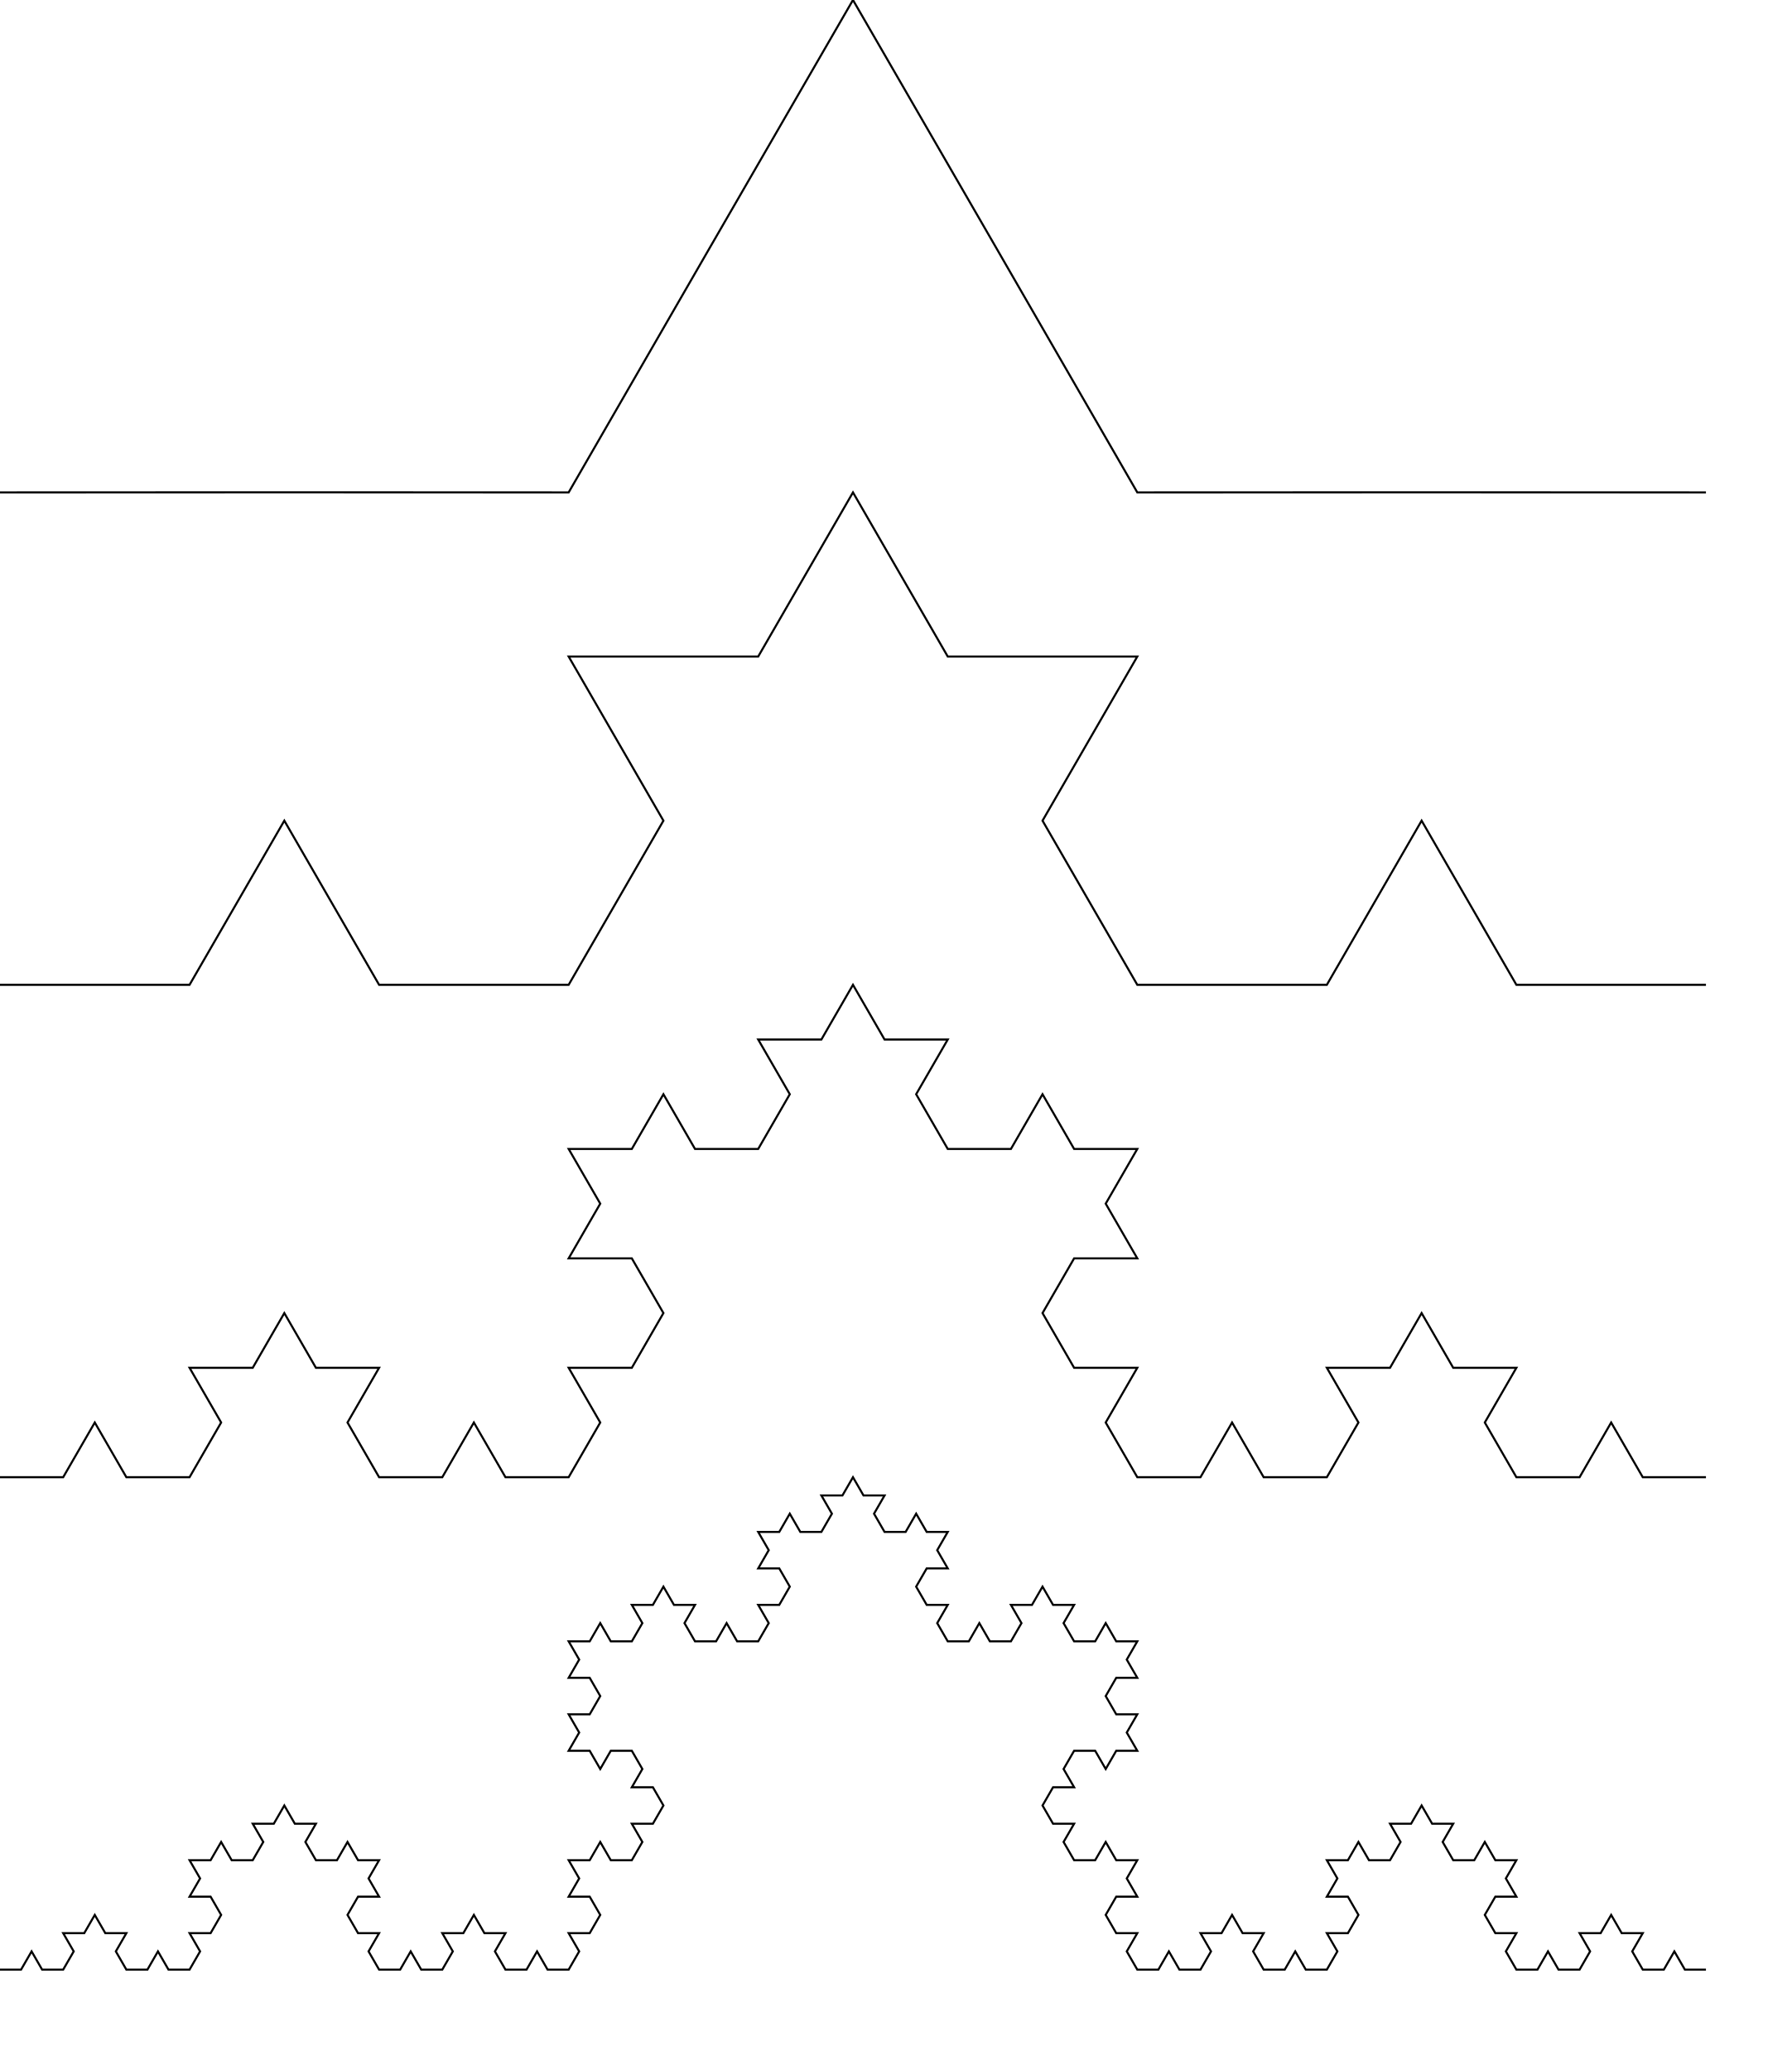
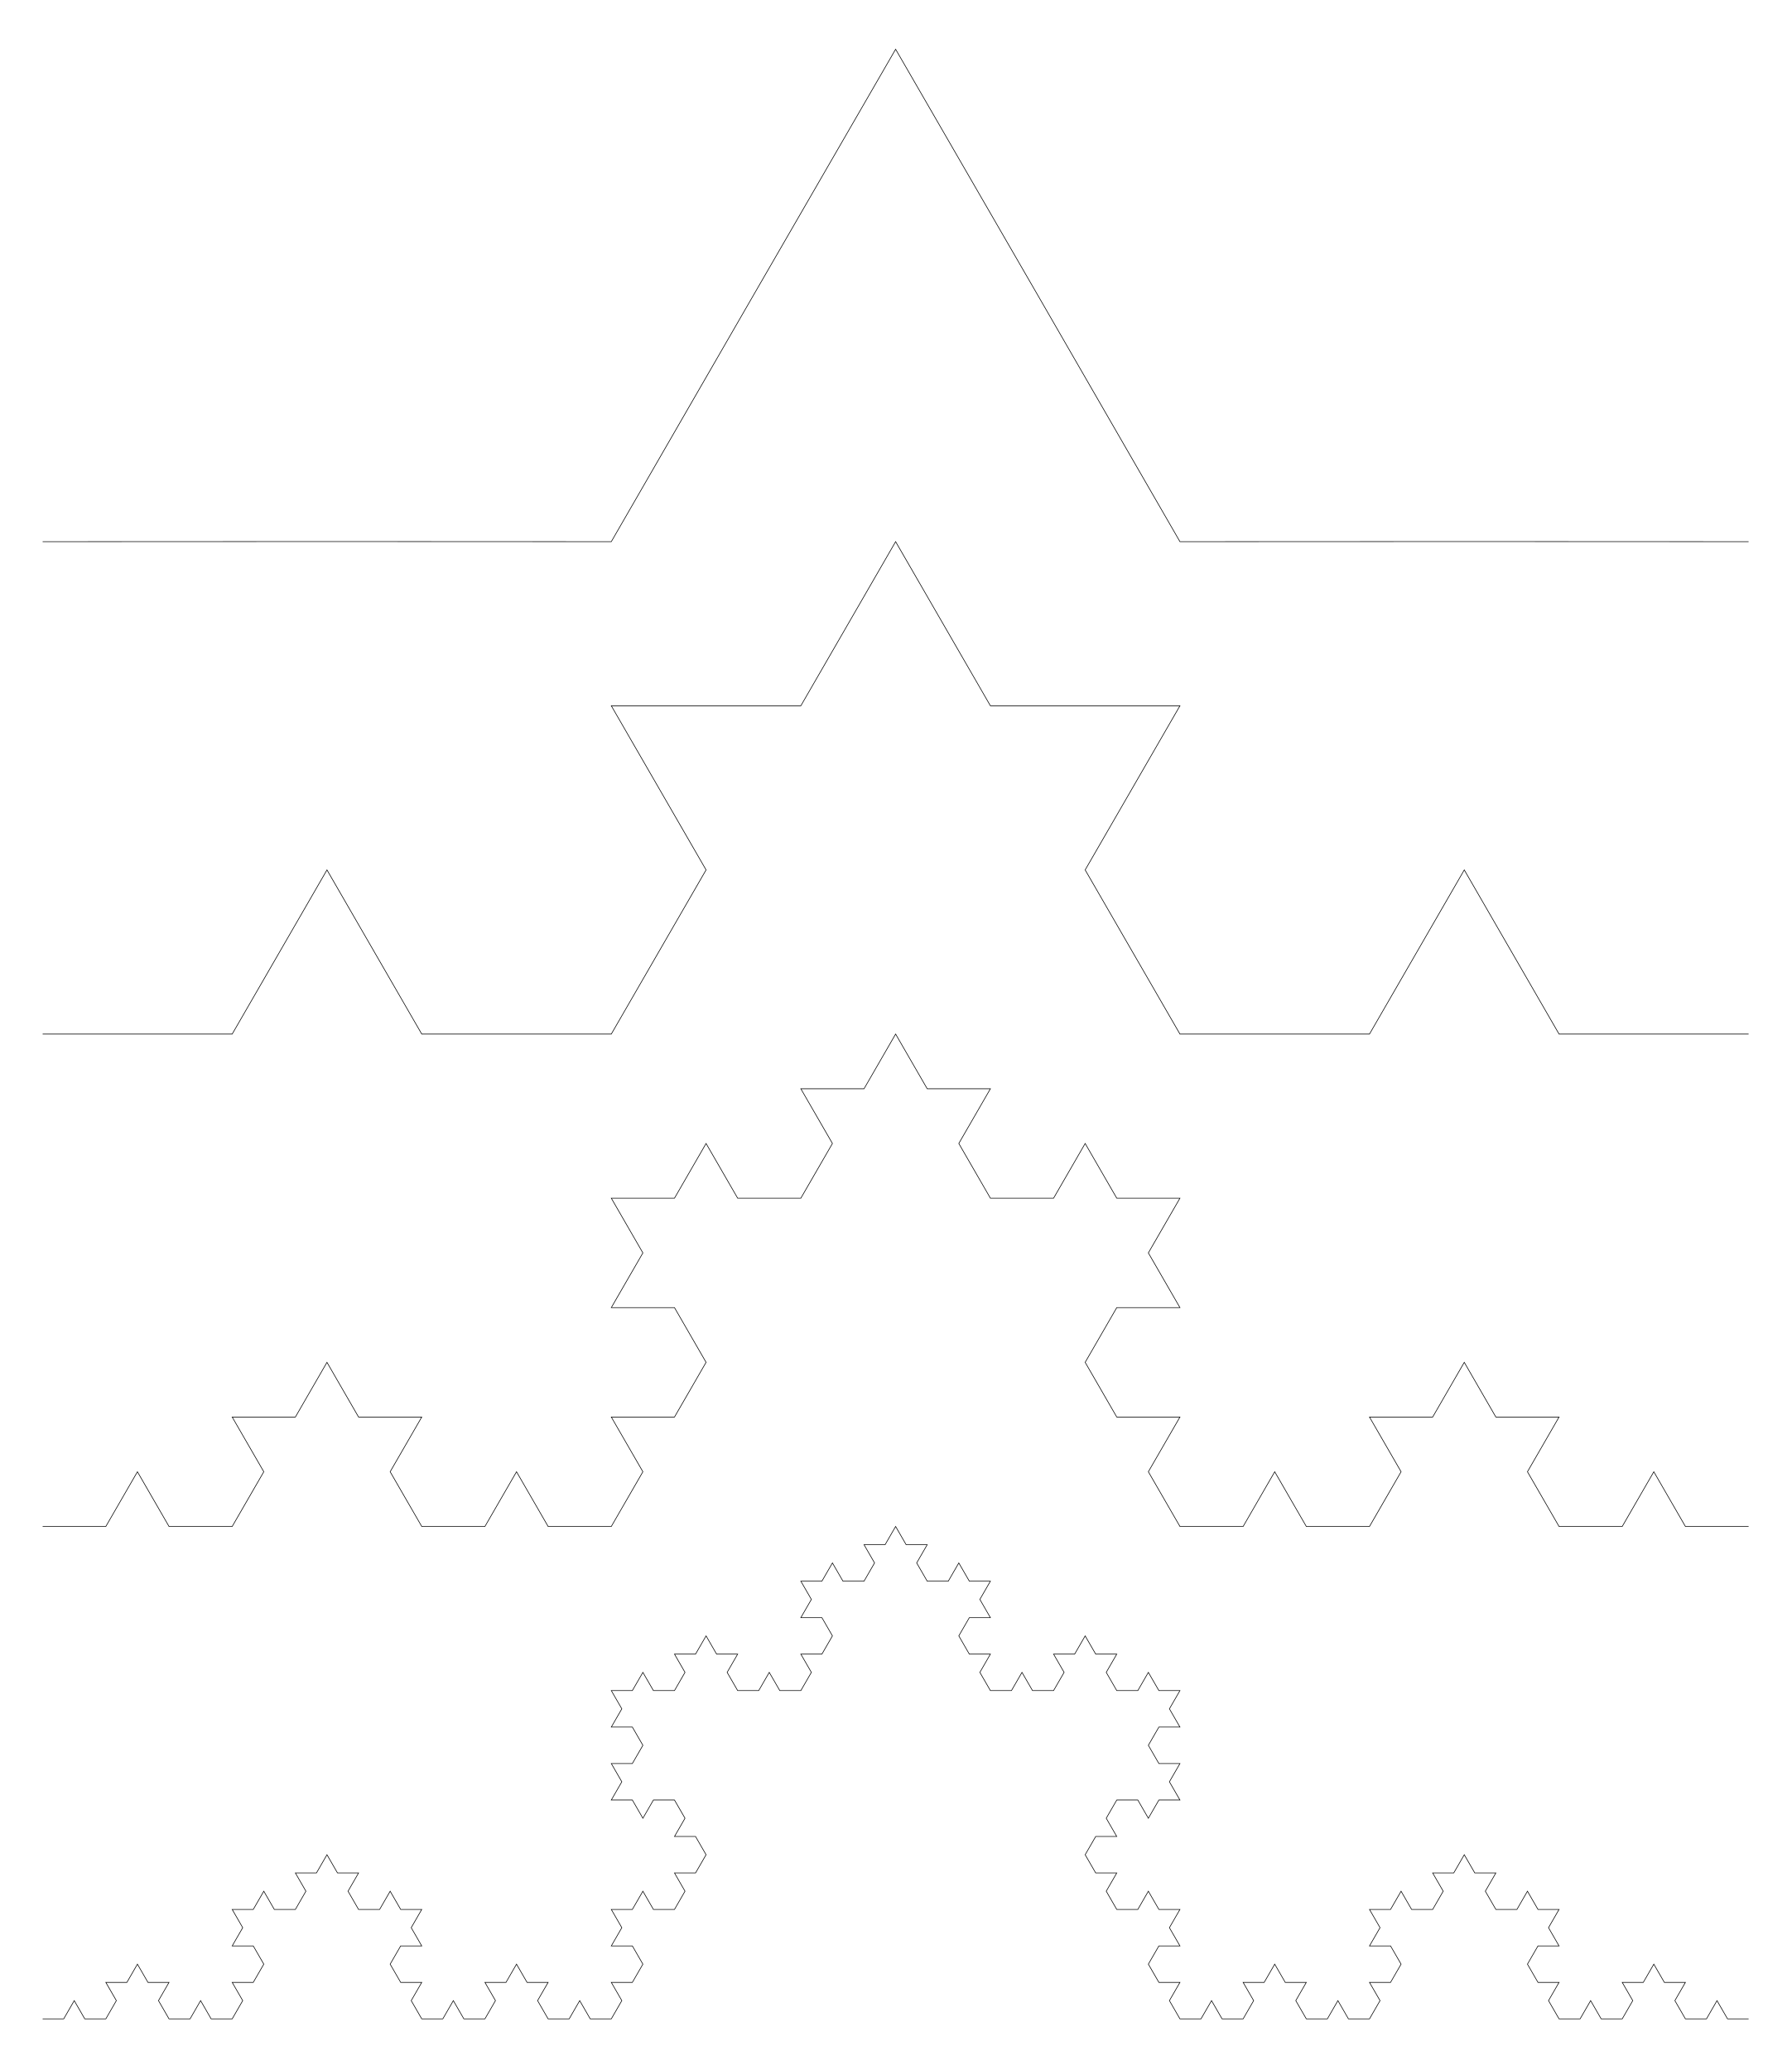
<svg xmlns="http://www.w3.org/2000/svg" baseProfile="full" height="512" version="1.1" width="443">
  <defs />
-   <g style="fill-opacity: 1.0;stroke: rgb(0.0 0.0 0.0);fill: rgb(256.0 256.0 256.0);stroke-width: 0.512;">
-     <path d="M -2.842170943040401e-14 121.793 C 46.878 121.756 93.757 121.756 140.635 121.793 C 164.042 81.177 187.481 40.579 210.952 4.959588295605499e-12 C 234.424 40.579 257.863 81.177 281.27 121.793 C 328.148 121.756 375.027 121.756 421.905 121.793" style="vector-effect: non-scaling-stroke;" />
+   <g style="fill-opacity: 0;stroke: rgb(0.0 0.0 0.0);fill: rgb(256.0 256.0 256.0);stroke-width: 0.154;">
+     <path d="M 10.548 133.973 C 57.426 133.935 104.304 133.935 151.183 133.973 C 174.589 93.356 198.028 52.758 221.5 12.179 C 244.972 52.758 268.411 93.356 291.817 133.973 C 338.696 133.935 385.574 133.935 432.452 133.973" style="vector-effect: non-scaling-stroke;" />
  </g>
-   <g style="fill-opacity: 1.0;stroke: rgb(0.0 0.0 0.0);fill: rgb(256.0 256.0 256.0);stroke-width: 0.512;">
-     <path d="M -2.842170943040401e-14 243.587 C 15.626 243.574 31.252 243.574 46.878 243.587 C 54.681 230.048 62.494 216.515 70.317 202.989 C 78.141 216.515 85.954 230.048 93.757 243.587 C 109.383 243.574 125.009 243.574 140.635 243.587 C 148.437 230.048 156.25 216.515 164.074 202.989 C 156.25 189.463 148.437 175.93 140.635 162.391 C 156.261 162.379 171.887 162.379 187.513 162.391 C 195.315 148.852 203.129 135.32 210.952 121.793 C 218.776 135.32 226.589 148.852 234.392 162.391 C 250.018 162.379 265.644 162.379 281.27 162.391 C 273.468 175.93 265.655 189.463 257.831 202.989 C 265.655 216.515 273.468 230.048 281.27 243.587 C 296.896 243.574 312.522 243.574 328.148 243.587 C 335.95 230.048 343.763 216.515 351.587 202.989 C 359.411 216.515 367.224 230.048 375.026 243.587 C 390.652 243.574 406.279 243.574 421.905 243.587" style="vector-effect: non-scaling-stroke;" />
+   <g style="fill-opacity: 0;stroke: rgb(0.0 0.0 0.0);fill: rgb(256.0 256.0 256.0);stroke-width: 0.154;">
+     <path d="M 10.548 255.766 C 26.174 255.754 41.8 255.754 57.426 255.766 C 65.228 242.227 73.041 228.695 80.865 215.168 C 88.689 228.695 96.502 242.227 104.304 255.766 C 119.93 255.754 135.556 255.754 151.183 255.766 C 158.985 242.227 166.798 228.695 174.622 215.168 C 166.798 201.642 158.985 188.109 151.183 174.571 C 166.809 174.558 182.435 174.558 198.061 174.571 C 205.863 161.032 213.676 147.499 221.5 133.973 C 229.324 147.499 237.137 161.032 244.939 174.571 C 260.565 174.558 276.191 174.558 291.817 174.571 C 284.015 188.109 276.202 201.642 268.378 215.168 C 276.202 228.695 284.015 242.227 291.817 255.766 C 307.444 255.754 323.07 255.754 338.696 255.766 C 346.498 242.227 354.311 228.695 362.135 215.168 C 369.959 228.695 377.772 242.227 385.574 255.766 C 401.2 255.754 416.826 255.754 432.452 255.766" style="vector-effect: non-scaling-stroke;" />
  </g>
-   <g style="fill-opacity: 1.0;stroke: rgb(0.0 0.0 0.0);fill: rgb(256.0 256.0 256.0);stroke-width: 0.512;">
-     <path d="M -2.842170943040401e-14 365.38 C 5.209 365.376 10.417 365.376 15.626 365.38 C 18.227 360.867 20.831 356.356 23.439 351.848 C 26.047 356.356 28.651 360.867 31.252 365.38 C 36.461 365.376 41.67 365.376 46.878 365.38 C 49.479 360.867 52.083 356.356 54.691 351.848 C 52.083 347.339 49.479 342.828 46.878 338.315 C 52.087 338.311 57.296 338.311 62.504 338.315 C 65.105 333.802 67.71 329.291 70.317 324.782 C 72.925 329.291 75.53 333.802 78.131 338.315 C 83.339 338.311 88.548 338.311 93.757 338.315 C 91.156 342.828 88.552 347.339 85.944 351.848 C 88.552 356.356 91.156 360.867 93.757 365.38 C 98.965 365.376 104.174 365.376 109.383 365.38 C 111.983 360.867 114.588 356.356 117.196 351.848 C 119.804 356.356 122.408 360.867 125.009 365.38 C 130.217 365.376 135.426 365.376 140.635 365.38 C 143.236 360.867 145.84 356.356 148.448 351.848 C 145.84 347.339 143.236 342.828 140.635 338.315 C 145.844 338.311 151.052 338.311 156.261 338.315 C 158.862 333.802 161.466 329.291 164.074 324.782 C 161.466 320.274 158.862 315.763 156.261 311.25 C 151.052 311.254 145.844 311.254 140.635 311.25 C 143.236 306.737 145.84 302.226 148.448 297.717 C 145.84 293.208 143.236 288.698 140.635 284.185 C 145.844 284.18 151.052 284.18 156.261 284.185 C 158.862 279.672 161.466 275.161 164.074 270.652 C 166.682 275.161 169.286 279.672 171.887 284.185 C 177.096 284.18 182.305 284.18 187.513 284.185 C 190.114 279.672 192.718 275.161 195.326 270.652 C 192.718 266.143 190.114 261.632 187.513 257.119 C 192.722 257.115 197.931 257.115 203.139 257.119 C 205.74 252.606 208.344 248.096 210.952 243.587 C 213.56 248.096 216.165 252.606 218.765 257.119 C 223.974 257.115 229.183 257.115 234.392 257.119 C 231.791 261.632 229.186 266.143 226.578 270.652 C 229.186 275.161 231.791 279.672 234.392 284.185 C 239.6 284.18 244.809 284.18 250.018 284.185 C 252.618 279.672 255.223 275.161 257.831 270.652 C 260.439 275.161 263.043 279.672 265.644 284.185 C 270.852 284.18 276.061 284.18 281.27 284.185 C 278.669 288.698 276.065 293.208 273.457 297.717 C 276.065 302.226 278.669 306.737 281.27 311.25 C 276.061 311.254 270.852 311.254 265.644 311.25 C 263.043 315.763 260.439 320.274 257.831 324.782 C 260.439 329.291 263.043 333.802 265.644 338.315 C 270.852 338.311 276.061 338.311 281.27 338.315 C 278.669 342.828 276.065 347.339 273.457 351.848 C 276.065 356.356 278.669 360.867 281.27 365.38 C 286.479 365.376 291.687 365.376 296.896 365.38 C 299.497 360.867 302.101 356.356 304.709 351.848 C 307.317 356.356 309.921 360.867 312.522 365.38 C 317.731 365.376 322.939 365.376 328.148 365.38 C 330.749 360.867 333.353 356.356 335.961 351.848 C 333.353 347.339 330.749 342.828 328.148 338.315 C 333.357 338.311 338.566 338.311 343.774 338.315 C 346.375 333.802 348.979 329.291 351.587 324.782 C 354.195 329.291 356.8 333.802 359.4 338.315 C 364.609 338.311 369.818 338.311 375.026 338.315 C 372.426 342.828 369.821 347.339 367.213 351.848 C 369.821 356.356 372.426 360.867 375.026 365.38 C 380.235 365.376 385.444 365.376 390.653 365.38 C 393.253 360.867 395.858 356.356 398.466 351.848 C 401.074 356.356 403.678 360.867 406.279 365.38 C 411.487 365.376 416.696 365.376 421.905 365.38" style="vector-effect: non-scaling-stroke;" />
+   <g style="fill-opacity: 0;stroke: rgb(0.0 0.0 0.0);fill: rgb(256.0 256.0 256.0);stroke-width: 0.154;">
+     <path d="M 10.548 377.56 C 15.756 377.555 20.965 377.555 26.174 377.56 C 28.774 373.047 31.379 368.536 33.987 364.027 C 36.595 368.536 39.199 373.047 41.8 377.56 C 47.009 377.555 52.217 377.555 57.426 377.56 C 60.027 373.047 62.631 368.536 65.239 364.027 C 62.631 359.518 60.027 355.007 57.426 350.494 C 62.635 350.49 67.843 350.49 73.052 350.494 C 75.653 345.981 78.257 341.471 80.865 336.962 C 83.473 341.471 86.077 345.981 88.678 350.494 C 93.887 350.49 99.096 350.49 104.304 350.494 C 101.704 355.007 99.099 359.518 96.491 364.027 C 99.099 368.536 101.704 373.047 104.304 377.56 C 109.513 377.555 114.722 377.555 119.93 377.56 C 122.531 373.047 125.135 368.536 127.743 364.027 C 130.351 368.536 132.956 373.047 135.556 377.56 C 140.765 377.555 145.974 377.555 151.183 377.56 C 153.783 373.047 156.388 368.536 158.996 364.027 C 156.388 359.518 153.783 355.007 151.183 350.494 C 156.391 350.49 161.6 350.49 166.809 350.494 C 169.409 345.981 172.014 341.471 174.622 336.962 C 172.014 332.453 169.409 327.942 166.809 323.429 C 161.6 323.433 156.391 323.433 151.183 323.429 C 153.783 318.916 156.388 314.405 158.996 309.897 C 156.388 305.388 153.783 300.877 151.183 296.364 C 156.391 296.36 161.6 296.36 166.809 296.364 C 169.409 291.851 172.014 287.34 174.622 282.831 C 177.23 287.34 179.834 291.851 182.435 296.364 C 187.643 296.36 192.852 296.36 198.061 296.364 C 200.662 291.851 203.266 287.34 205.874 282.831 C 203.266 278.323 200.662 273.812 198.061 269.299 C 203.27 269.295 208.478 269.295 213.687 269.299 C 216.288 264.786 218.892 260.275 221.5 255.766 C 224.108 260.275 226.712 264.786 229.313 269.299 C 234.522 269.295 239.73 269.295 244.939 269.299 C 242.338 273.812 239.734 278.323 237.126 282.831 C 239.734 287.34 242.338 291.851 244.939 296.364 C 250.148 296.36 255.357 296.36 260.565 296.364 C 263.166 291.851 265.77 287.34 268.378 282.831 C 270.986 287.34 273.591 291.851 276.191 296.364 C 281.4 296.36 286.609 296.36 291.817 296.364 C 289.217 300.877 286.612 305.388 284.004 309.897 C 286.612 314.405 289.217 318.916 291.817 323.429 C 286.609 323.433 281.4 323.433 276.191 323.429 C 273.591 327.942 270.986 332.453 268.378 336.962 C 270.986 341.471 273.591 345.981 276.191 350.494 C 281.4 350.49 286.609 350.49 291.817 350.494 C 289.217 355.007 286.612 359.518 284.004 364.027 C 286.612 368.536 289.217 373.047 291.817 377.56 C 297.026 377.555 302.235 377.555 307.444 377.56 C 310.044 373.047 312.649 368.536 315.257 364.027 C 317.865 368.536 320.469 373.047 323.07 377.56 C 328.278 377.555 333.487 377.555 338.696 377.56 C 341.296 373.047 343.901 368.536 346.509 364.027 C 343.901 359.518 341.296 355.007 338.696 350.494 C 343.904 350.49 349.113 350.49 354.322 350.494 C 356.923 345.981 359.527 341.471 362.135 336.962 C 364.743 341.471 367.347 345.981 369.948 350.494 C 375.157 350.49 380.365 350.49 385.574 350.494 C 382.973 355.007 380.369 359.518 377.761 364.027 C 380.369 368.536 382.973 373.047 385.574 377.56 C 390.783 377.555 395.991 377.555 401.2 377.56 C 403.801 373.047 406.405 368.536 409.013 364.027 C 411.621 368.536 414.226 373.047 416.826 377.56 C 422.035 377.555 427.244 377.555 432.452 377.56" style="vector-effect: non-scaling-stroke;" />
  </g>
-   <g style="fill-opacity: 1.0;stroke: rgb(0.0 0.0 0.0);fill: rgb(256.0 256.0 256.0);stroke-width: 0.512;">
-     <path d="M -2.842170943040401e-14 487.174 C 1.736 487.172 3.472 487.172 5.209 487.174 C 6.076 485.669 6.944 484.166 7.813 482.663 C 8.682 484.166 9.55 485.669 10.417 487.174 C 12.154 487.172 13.89 487.172 15.626 487.174 C 16.493 485.669 17.361 484.166 18.23 482.663 C 17.361 481.16 16.493 479.656 15.626 478.152 C 17.362 478.151 19.099 478.151 20.835 478.152 C 21.702 476.648 22.57 475.144 23.439 473.641 C 24.308 475.144 25.177 476.648 26.044 478.152 C 27.78 478.151 29.516 478.151 31.252 478.152 C 30.385 479.656 29.517 481.16 28.648 482.663 C 29.517 484.166 30.385 485.669 31.252 487.174 C 32.988 487.172 34.725 487.172 36.461 487.174 C 37.328 485.669 38.196 484.166 39.065 482.663 C 39.935 484.166 40.803 485.669 41.67 487.174 C 43.406 487.172 45.142 487.172 46.878 487.174 C 47.745 485.669 48.613 484.166 49.483 482.663 C 48.613 481.16 47.745 479.656 46.878 478.152 C 48.615 478.151 50.351 478.151 52.087 478.152 C 52.954 476.648 53.822 475.144 54.691 473.641 C 53.822 472.138 52.954 470.634 52.087 469.13 C 50.351 469.132 48.615 469.132 46.878 469.13 C 47.745 467.626 48.613 466.122 49.483 464.619 C 48.613 463.116 47.745 461.613 46.878 460.108 C 48.615 460.107 50.351 460.107 52.087 460.108 C 52.954 458.604 53.822 457.101 54.691 455.598 C 55.561 457.101 56.429 458.604 57.296 460.108 C 59.032 460.107 60.768 460.107 62.504 460.108 C 63.371 458.604 64.239 457.101 65.109 455.598 C 64.239 454.095 63.371 452.591 62.504 451.087 C 64.241 451.085 65.977 451.085 67.713 451.087 C 68.58 449.582 69.448 448.079 70.317 446.576 C 71.187 448.079 72.055 449.582 72.922 451.087 C 74.658 451.085 76.394 451.085 78.131 451.087 C 77.264 452.591 76.395 454.095 75.526 455.598 C 76.395 457.101 77.264 458.604 78.131 460.108 C 79.867 460.107 81.603 460.107 83.339 460.108 C 84.206 458.604 85.074 457.101 85.944 455.598 C 86.813 457.101 87.681 458.604 88.548 460.108 C 90.284 460.107 92.02 460.107 93.757 460.108 C 92.89 461.613 92.022 463.116 91.152 464.619 C 92.022 466.122 92.89 467.626 93.757 469.13 C 92.02 469.132 90.284 469.132 88.548 469.13 C 87.681 470.634 86.813 472.138 85.944 473.641 C 86.813 475.144 87.681 476.648 88.548 478.152 C 90.284 478.151 92.02 478.151 93.757 478.152 C 92.89 479.656 92.022 481.16 91.152 482.663 C 92.022 484.166 92.89 485.669 93.757 487.174 C 95.493 487.172 97.229 487.172 98.965 487.174 C 99.832 485.669 100.7 484.166 101.57 482.663 C 102.439 484.166 103.307 485.669 104.174 487.174 C 105.91 487.172 107.646 487.172 109.383 487.174 C 110.25 485.669 111.118 484.166 111.987 482.663 C 111.118 481.16 110.25 479.656 109.383 478.152 C 111.119 478.151 112.855 478.151 114.591 478.152 C 115.458 476.648 116.326 475.144 117.196 473.641 C 118.065 475.144 118.933 476.648 119.8 478.152 C 121.536 478.151 123.273 478.151 125.009 478.152 C 124.142 479.656 123.274 481.16 122.404 482.663 C 123.274 484.166 124.142 485.669 125.009 487.174 C 126.745 487.172 128.481 487.172 130.218 487.174 C 131.084 485.669 131.953 484.166 132.822 482.663 C 133.691 484.166 134.559 485.669 135.426 487.174 C 137.162 487.172 138.899 487.172 140.635 487.174 C 141.502 485.669 142.37 484.166 143.239 482.663 C 142.37 481.16 141.502 479.656 140.635 478.152 C 142.371 478.151 144.107 478.151 145.844 478.152 C 146.711 476.648 147.579 475.144 148.448 473.641 C 147.579 472.138 146.711 470.634 145.844 469.13 C 144.107 469.132 142.371 469.132 140.635 469.13 C 141.502 467.626 142.37 466.122 143.239 464.619 C 142.37 463.116 141.502 461.613 140.635 460.108 C 142.371 460.107 144.107 460.107 145.844 460.108 C 146.711 458.604 147.579 457.101 148.448 455.598 C 149.317 457.101 150.185 458.604 151.052 460.108 C 152.789 460.107 154.525 460.107 156.261 460.108 C 157.128 458.604 157.996 457.101 158.865 455.598 C 157.996 454.095 157.128 452.591 156.261 451.087 C 157.997 451.085 159.733 451.085 161.47 451.087 C 162.337 449.582 163.205 448.079 164.074 446.576 C 163.205 445.073 162.337 443.569 161.47 442.065 C 159.733 442.066 157.997 442.066 156.261 442.065 C 157.128 440.561 157.996 439.057 158.865 437.554 C 157.996 436.051 157.128 434.548 156.261 433.043 C 154.525 433.045 152.789 433.045 151.052 433.043 C 150.185 434.548 149.317 436.051 148.448 437.554 C 147.579 436.051 146.711 434.548 145.844 433.043 C 144.107 433.045 142.371 433.045 140.635 433.043 C 141.502 431.539 142.37 430.035 143.239 428.532 C 142.37 427.029 141.502 425.526 140.635 424.022 C 142.371 424.02 144.107 424.02 145.844 424.022 C 146.711 422.517 147.579 421.014 148.448 419.511 C 147.579 418.008 146.711 416.504 145.844 415 C 144.107 415.001 142.371 415.001 140.635 415 C 141.502 413.495 142.37 411.992 143.239 410.489 C 142.37 408.986 141.502 407.482 140.635 405.978 C 142.371 405.977 144.107 405.977 145.844 405.978 C 146.711 404.474 147.579 402.97 148.448 401.467 C 149.317 402.97 150.185 404.474 151.052 405.978 C 152.789 405.977 154.525 405.977 156.261 405.978 C 157.128 404.474 157.996 402.97 158.865 401.467 C 157.996 399.964 157.128 398.461 156.261 396.956 C 157.997 396.955 159.733 396.955 161.47 396.956 C 162.337 395.452 163.205 393.948 164.074 392.445 C 164.943 393.948 165.812 395.452 166.678 396.956 C 168.415 396.955 170.151 396.955 171.887 396.956 C 171.02 398.461 170.152 399.964 169.283 401.467 C 170.152 402.97 171.02 404.474 171.887 405.978 C 173.623 405.977 175.36 405.977 177.096 405.978 C 177.963 404.474 178.831 402.97 179.7 401.467 C 180.569 402.97 181.438 404.474 182.305 405.978 C 184.041 405.977 185.777 405.977 187.513 405.978 C 188.38 404.474 189.248 402.97 190.118 401.467 C 189.248 399.964 188.38 398.461 187.513 396.956 C 189.249 396.955 190.986 396.955 192.722 396.956 C 193.589 395.452 194.457 393.948 195.326 392.445 C 194.457 390.943 193.589 389.439 192.722 387.935 C 190.986 387.936 189.249 387.936 187.513 387.935 C 188.38 386.43 189.248 384.927 190.118 383.424 C 189.248 381.921 188.38 380.417 187.513 378.913 C 189.249 378.911 190.986 378.911 192.722 378.913 C 193.589 377.409 194.457 375.905 195.326 374.402 C 196.196 375.905 197.064 377.409 197.931 378.913 C 199.667 378.911 201.403 378.911 203.139 378.913 C 204.006 377.409 204.874 375.905 205.744 374.402 C 204.874 372.899 204.006 371.395 203.139 369.891 C 204.876 369.89 206.612 369.89 208.348 369.891 C 209.215 368.387 210.083 366.883 210.952 365.38 C 211.822 366.883 212.69 368.387 213.557 369.891 C 215.293 369.89 217.029 369.89 218.765 369.891 C 217.899 371.395 217.03 372.899 216.161 374.402 C 217.03 375.905 217.899 377.409 218.765 378.913 C 220.502 378.911 222.238 378.911 223.974 378.913 C 224.841 377.409 225.709 375.905 226.578 374.402 C 227.448 375.905 228.316 377.409 229.183 378.913 C 230.919 378.911 232.655 378.911 234.392 378.913 C 233.525 380.417 232.657 381.921 231.787 383.424 C 232.657 384.927 233.525 386.43 234.392 387.935 C 232.655 387.936 230.919 387.936 229.183 387.935 C 228.316 389.439 227.448 390.943 226.578 392.445 C 227.448 393.948 228.316 395.452 229.183 396.956 C 230.919 396.955 232.655 396.955 234.392 396.956 C 233.525 398.461 232.657 399.964 231.787 401.467 C 232.657 402.97 233.525 404.474 234.392 405.978 C 236.128 405.977 237.864 405.977 239.6 405.978 C 240.467 404.474 241.335 402.97 242.205 401.467 C 243.074 402.97 243.942 404.474 244.809 405.978 C 246.545 405.977 248.281 405.977 250.018 405.978 C 250.885 404.474 251.753 402.97 252.622 401.467 C 251.753 399.964 250.885 398.461 250.018 396.956 C 251.754 396.955 253.49 396.955 255.226 396.956 C 256.093 395.452 256.961 393.948 257.831 392.445 C 258.7 393.948 259.568 395.452 260.435 396.956 C 262.171 396.955 263.908 396.955 265.644 396.956 C 264.777 398.461 263.909 399.964 263.039 401.467 C 263.909 402.97 264.777 404.474 265.644 405.978 C 267.38 405.977 269.116 405.977 270.852 405.978 C 271.719 404.474 272.587 402.97 273.457 401.467 C 274.326 402.97 275.194 404.474 276.061 405.978 C 277.797 405.977 279.534 405.977 281.27 405.978 C 280.403 407.482 279.535 408.986 278.665 410.489 C 279.535 411.992 280.403 413.495 281.27 415 C 279.534 415.001 277.797 415.001 276.061 415 C 275.194 416.504 274.326 418.008 273.457 419.511 C 274.326 421.014 275.194 422.517 276.061 424.022 C 277.797 424.02 279.534 424.02 281.27 424.022 C 280.403 425.526 279.535 427.029 278.665 428.532 C 279.535 430.035 280.403 431.539 281.27 433.043 C 279.534 433.045 277.797 433.045 276.061 433.043 C 275.194 434.548 274.326 436.051 273.457 437.554 C 272.587 436.051 271.719 434.548 270.852 433.043 C 269.116 433.045 267.38 433.045 265.644 433.043 C 264.777 434.548 263.909 436.051 263.039 437.554 C 263.909 439.057 264.777 440.561 265.644 442.065 C 263.908 442.066 262.171 442.066 260.435 442.065 C 259.568 443.569 258.7 445.073 257.831 446.576 C 258.7 448.079 259.568 449.582 260.435 451.087 C 262.171 451.085 263.908 451.085 265.644 451.087 C 264.777 452.591 263.909 454.095 263.039 455.598 C 263.909 457.101 264.777 458.604 265.644 460.108 C 267.38 460.107 269.116 460.107 270.852 460.108 C 271.719 458.604 272.587 457.101 273.457 455.598 C 274.326 457.101 275.194 458.604 276.061 460.108 C 277.797 460.107 279.534 460.107 281.27 460.108 C 280.403 461.613 279.535 463.116 278.665 464.619 C 279.535 466.122 280.403 467.626 281.27 469.13 C 279.534 469.132 277.797 469.132 276.061 469.13 C 275.194 470.634 274.326 472.138 273.457 473.641 C 274.326 475.144 275.194 476.648 276.061 478.152 C 277.797 478.151 279.534 478.151 281.27 478.152 C 280.403 479.656 279.535 481.16 278.665 482.663 C 279.535 484.166 280.403 485.669 281.27 487.174 C 283.006 487.172 284.742 487.172 286.479 487.174 C 287.345 485.669 288.214 484.166 289.083 482.663 C 289.952 484.166 290.82 485.669 291.687 487.174 C 293.423 487.172 295.16 487.172 296.896 487.174 C 297.763 485.669 298.631 484.166 299.5 482.663 C 298.631 481.16 297.763 479.656 296.896 478.152 C 298.632 478.151 300.368 478.151 302.105 478.152 C 302.972 476.648 303.84 475.144 304.709 473.641 C 305.578 475.144 306.446 476.648 307.313 478.152 C 309.05 478.151 310.786 478.151 312.522 478.152 C 311.655 479.656 310.787 481.16 309.918 482.663 C 310.787 484.166 311.655 485.669 312.522 487.174 C 314.258 487.172 315.995 487.172 317.731 487.174 C 318.598 485.669 319.466 484.166 320.335 482.663 C 321.204 484.166 322.073 485.669 322.939 487.174 C 324.676 487.172 326.412 487.172 328.148 487.174 C 329.015 485.669 329.883 484.166 330.752 482.663 C 329.883 481.16 329.015 479.656 328.148 478.152 C 329.884 478.151 331.621 478.151 333.357 478.152 C 334.224 476.648 335.092 475.144 335.961 473.641 C 335.092 472.138 334.224 470.634 333.357 469.13 C 331.621 469.132 329.884 469.132 328.148 469.13 C 329.015 467.626 329.883 466.122 330.752 464.619 C 329.883 463.116 329.015 461.613 328.148 460.108 C 329.884 460.107 331.621 460.107 333.357 460.108 C 334.224 458.604 335.092 457.101 335.961 455.598 C 336.831 457.101 337.699 458.604 338.566 460.108 C 340.302 460.107 342.038 460.107 343.774 460.108 C 344.641 458.604 345.509 457.101 346.379 455.598 C 345.509 454.095 344.641 452.591 343.774 451.087 C 345.51 451.085 347.247 451.085 348.983 451.087 C 349.85 449.582 350.718 448.079 351.587 446.576 C 352.457 448.079 353.325 449.582 354.192 451.087 C 355.928 451.085 357.664 451.085 359.4 451.087 C 358.533 452.591 357.665 454.095 356.796 455.598 C 357.665 457.101 358.533 458.604 359.4 460.108 C 361.137 460.107 362.873 460.107 364.609 460.108 C 365.476 458.604 366.344 457.101 367.213 455.598 C 368.083 457.101 368.951 458.604 369.818 460.108 C 371.554 460.107 373.29 460.107 375.026 460.108 C 374.16 461.613 373.291 463.116 372.422 464.619 C 373.291 466.122 374.16 467.626 375.026 469.13 C 373.29 469.132 371.554 469.132 369.818 469.13 C 368.951 470.634 368.083 472.138 367.213 473.641 C 368.083 475.144 368.951 476.648 369.818 478.152 C 371.554 478.151 373.29 478.151 375.026 478.152 C 374.16 479.656 373.291 481.16 372.422 482.663 C 373.291 484.166 374.16 485.669 375.026 487.174 C 376.763 487.172 378.499 487.172 380.235 487.174 C 381.102 485.669 381.97 484.166 382.84 482.663 C 383.709 484.166 384.577 485.669 385.444 487.174 C 387.18 487.172 388.916 487.172 390.653 487.174 C 391.519 485.669 392.388 484.166 393.257 482.663 C 392.388 481.16 391.519 479.656 390.653 478.152 C 392.389 478.151 394.125 478.151 395.861 478.152 C 396.728 476.648 397.596 475.144 398.466 473.641 C 399.335 475.144 400.203 476.648 401.07 478.152 C 402.806 478.151 404.542 478.151 406.279 478.152 C 405.412 479.656 404.544 481.16 403.674 482.663 C 404.544 484.166 405.412 485.669 406.279 487.174 C 408.015 487.172 409.751 487.172 411.487 487.174 C 412.354 485.669 413.222 484.166 414.092 482.663 C 414.961 484.166 415.829 485.669 416.696 487.174 C 418.432 487.172 420.169 487.172 421.905 487.174" style="vector-effect: non-scaling-stroke;" />
+   <g style="fill-opacity: 0;stroke: rgb(0.0 0.0 0.0);fill: rgb(256.0 256.0 256.0);stroke-width: 0.154;">
+     <path d="M 10.548 499.353 C 12.284 499.352 14.02 499.352 15.756 499.353 C 16.623 497.849 17.491 496.345 18.361 494.842 C 19.23 496.345 20.098 497.849 20.965 499.353 C 22.701 499.352 24.437 499.352 26.174 499.353 C 27.041 497.849 27.909 496.345 28.778 494.842 C 27.909 493.339 27.041 491.836 26.174 490.331 C 27.91 490.33 29.646 490.33 31.382 490.331 C 32.249 488.827 33.117 487.323 33.987 485.82 C 34.856 487.323 35.724 488.827 36.591 490.331 C 38.327 490.33 40.064 490.33 41.8 490.331 C 40.933 491.836 40.065 493.339 39.195 494.842 C 40.065 496.345 40.933 497.849 41.8 499.353 C 43.536 499.352 45.272 499.352 47.009 499.353 C 47.875 497.849 48.744 496.345 49.613 494.842 C 50.482 496.345 51.35 497.849 52.217 499.353 C 53.953 499.352 55.69 499.352 57.426 499.353 C 58.293 497.849 59.161 496.345 60.03 494.842 C 59.161 493.339 58.293 491.836 57.426 490.331 C 59.162 490.33 60.898 490.33 62.635 490.331 C 63.502 488.827 64.37 487.323 65.239 485.82 C 64.37 484.317 63.502 482.814 62.635 481.31 C 60.898 481.311 59.162 481.311 57.426 481.31 C 58.293 479.805 59.161 478.302 60.03 476.799 C 59.161 475.296 58.293 473.792 57.426 472.288 C 59.162 472.286 60.898 472.286 62.635 472.288 C 63.502 470.783 64.37 469.28 65.239 467.777 C 66.108 469.28 66.976 470.783 67.843 472.288 C 69.58 472.286 71.316 472.286 73.052 472.288 C 73.919 470.783 74.787 469.28 75.656 467.777 C 74.787 466.274 73.919 464.77 73.052 463.266 C 74.788 463.265 76.525 463.265 78.261 463.266 C 79.128 461.762 79.996 460.258 80.865 458.755 C 81.734 460.258 82.603 461.762 83.469 463.266 C 85.206 463.265 86.942 463.265 88.678 463.266 C 87.811 464.77 86.943 466.274 86.074 467.777 C 86.943 469.28 87.811 470.783 88.678 472.288 C 90.414 472.286 92.151 472.286 93.887 472.288 C 94.754 470.783 95.622 469.28 96.491 467.777 C 97.36 469.28 98.229 470.783 99.096 472.288 C 100.832 472.286 102.568 472.286 104.304 472.288 C 103.437 473.792 102.569 475.296 101.7 476.799 C 102.569 478.302 103.437 479.805 104.304 481.31 C 102.568 481.311 100.832 481.311 99.096 481.31 C 98.229 482.814 97.36 484.317 96.491 485.82 C 97.36 487.323 98.229 488.827 99.096 490.331 C 100.832 490.33 102.568 490.33 104.304 490.331 C 103.437 491.836 102.569 493.339 101.7 494.842 C 102.569 496.345 103.437 497.849 104.304 499.353 C 106.04 499.352 107.777 499.352 109.513 499.353 C 110.38 497.849 111.248 496.345 112.117 494.842 C 112.987 496.345 113.855 497.849 114.722 499.353 C 116.458 499.352 118.194 499.352 119.93 499.353 C 120.797 497.849 121.665 496.345 122.535 494.842 C 121.665 493.339 120.797 491.836 119.93 490.331 C 121.667 490.33 123.403 490.33 125.139 490.331 C 126.006 488.827 126.874 487.323 127.743 485.82 C 128.613 487.323 129.481 488.827 130.348 490.331 C 132.084 490.33 133.82 490.33 135.556 490.331 C 134.69 491.836 133.821 493.339 132.952 494.842 C 133.821 496.345 134.69 497.849 135.556 499.353 C 137.293 499.352 139.029 499.352 140.765 499.353 C 141.632 497.849 142.5 496.345 143.369 494.842 C 144.239 496.345 145.107 497.849 145.974 499.353 C 147.71 499.352 149.446 499.352 151.183 499.353 C 152.049 497.849 152.918 496.345 153.787 494.842 C 152.918 493.339 152.049 491.836 151.183 490.331 C 152.919 490.33 154.655 490.33 156.391 490.331 C 157.258 488.827 158.126 487.323 158.996 485.82 C 158.126 484.317 157.258 482.814 156.391 481.31 C 154.655 481.311 152.919 481.311 151.183 481.31 C 152.049 479.805 152.918 478.302 153.787 476.799 C 152.918 475.296 152.049 473.792 151.183 472.288 C 152.919 472.286 154.655 472.286 156.391 472.288 C 157.258 470.783 158.126 469.28 158.996 467.777 C 159.865 469.28 160.733 470.783 161.6 472.288 C 163.336 472.286 165.072 472.286 166.809 472.288 C 167.676 470.783 168.544 469.28 169.413 467.777 C 168.544 466.274 167.676 464.77 166.809 463.266 C 168.545 463.265 170.281 463.265 172.017 463.266 C 172.884 461.762 173.752 460.258 174.622 458.755 C 173.752 457.252 172.884 455.749 172.017 454.244 C 170.281 454.246 168.545 454.246 166.809 454.244 C 167.676 452.74 168.544 451.236 169.413 449.733 C 168.544 448.231 167.676 446.727 166.809 445.223 C 165.072 445.224 163.336 445.224 161.6 445.223 C 160.733 446.727 159.865 448.231 158.996 449.733 C 158.126 448.231 157.258 446.727 156.391 445.223 C 154.655 445.224 152.919 445.224 151.183 445.223 C 152.049 443.718 152.918 442.215 153.787 440.712 C 152.918 439.209 152.049 437.705 151.183 436.201 C 152.919 436.199 154.655 436.199 156.391 436.201 C 157.258 434.697 158.126 433.193 158.996 431.69 C 158.126 430.187 157.258 428.683 156.391 427.179 C 154.655 427.181 152.919 427.181 151.183 427.179 C 152.049 425.675 152.918 424.171 153.787 422.668 C 152.918 421.165 152.049 419.662 151.183 418.157 C 152.919 418.156 154.655 418.156 156.391 418.157 C 157.258 416.653 158.126 415.149 158.996 413.647 C 159.865 415.149 160.733 416.653 161.6 418.157 C 163.336 418.156 165.072 418.156 166.809 418.157 C 167.676 416.653 168.544 415.149 169.413 413.647 C 168.544 412.144 167.676 410.64 166.809 409.136 C 168.545 409.134 170.281 409.134 172.017 409.136 C 172.884 407.631 173.752 406.128 174.622 404.625 C 175.491 406.128 176.359 407.631 177.226 409.136 C 178.962 409.134 180.699 409.134 182.435 409.136 C 181.568 410.64 180.7 412.144 179.83 413.647 C 180.7 415.149 181.568 416.653 182.435 418.157 C 184.171 418.156 185.907 418.156 187.643 418.157 C 188.51 416.653 189.378 415.149 190.248 413.647 C 191.117 415.149 191.985 416.653 192.852 418.157 C 194.588 418.156 196.325 418.156 198.061 418.157 C 198.928 416.653 199.796 415.149 200.665 413.647 C 199.796 412.144 198.928 410.64 198.061 409.136 C 199.797 409.134 201.533 409.134 203.27 409.136 C 204.136 407.631 205.005 406.128 205.874 404.625 C 205.005 403.122 204.136 401.618 203.27 400.114 C 201.533 400.115 199.797 400.115 198.061 400.114 C 198.928 398.61 199.796 397.106 200.665 395.603 C 199.796 394.1 198.928 392.596 198.061 391.092 C 199.797 391.091 201.533 391.091 203.27 391.092 C 204.136 389.588 205.005 388.084 205.874 386.581 C 206.743 388.084 207.611 389.588 208.478 391.092 C 210.214 391.091 211.951 391.091 213.687 391.092 C 214.554 389.588 215.422 388.084 216.291 386.581 C 215.422 385.078 214.554 383.575 213.687 382.07 C 215.423 382.069 217.159 382.069 218.896 382.07 C 219.763 380.566 220.631 379.063 221.5 377.56 C 222.369 379.063 223.237 380.566 224.104 382.07 C 225.841 382.069 227.577 382.069 229.313 382.07 C 228.446 383.575 227.578 385.078 226.709 386.581 C 227.578 388.084 228.446 389.588 229.313 391.092 C 231.049 391.091 232.786 391.091 234.522 391.092 C 235.389 389.588 236.257 388.084 237.126 386.581 C 237.995 388.084 238.864 389.588 239.73 391.092 C 241.467 391.091 243.203 391.091 244.939 391.092 C 244.072 392.596 243.204 394.1 242.335 395.603 C 243.204 397.106 244.072 398.61 244.939 400.114 C 243.203 400.115 241.467 400.115 239.73 400.114 C 238.864 401.618 237.995 403.122 237.126 404.625 C 237.995 406.128 238.864 407.631 239.73 409.136 C 241.467 409.134 243.203 409.134 244.939 409.136 C 244.072 410.64 243.204 412.144 242.335 413.647 C 243.204 415.149 244.072 416.653 244.939 418.157 C 246.675 418.156 248.412 418.156 250.148 418.157 C 251.015 416.653 251.883 415.149 252.752 413.647 C 253.622 415.149 254.49 416.653 255.357 418.157 C 257.093 418.156 258.829 418.156 260.565 418.157 C 261.432 416.653 262.3 415.149 263.17 413.647 C 262.3 412.144 261.432 410.64 260.565 409.136 C 262.301 409.134 264.038 409.134 265.774 409.136 C 266.641 407.631 267.509 406.128 268.378 404.625 C 269.248 406.128 270.116 407.631 270.983 409.136 C 272.719 409.134 274.455 409.134 276.191 409.136 C 275.324 410.64 274.456 412.144 273.587 413.647 C 274.456 415.149 275.324 416.653 276.191 418.157 C 277.928 418.156 279.664 418.156 281.4 418.157 C 282.267 416.653 283.135 415.149 284.004 413.647 C 284.874 415.149 285.742 416.653 286.609 418.157 C 288.345 418.156 290.081 418.156 291.817 418.157 C 290.951 419.662 290.082 421.165 289.213 422.668 C 290.082 424.171 290.951 425.675 291.817 427.179 C 290.081 427.181 288.345 427.181 286.609 427.179 C 285.742 428.683 284.874 430.187 284.004 431.69 C 284.874 433.193 285.742 434.697 286.609 436.201 C 288.345 436.199 290.081 436.199 291.817 436.201 C 290.951 437.705 290.082 439.209 289.213 440.712 C 290.082 442.215 290.951 443.718 291.817 445.223 C 290.081 445.224 288.345 445.224 286.609 445.223 C 285.742 446.727 284.874 448.231 284.004 449.733 C 283.135 448.231 282.267 446.727 281.4 445.223 C 279.664 445.224 277.928 445.224 276.191 445.223 C 275.324 446.727 274.456 448.231 273.587 449.733 C 274.456 451.236 275.324 452.74 276.191 454.244 C 274.455 454.246 272.719 454.246 270.983 454.244 C 270.116 455.749 269.248 457.252 268.378 458.755 C 269.248 460.258 270.116 461.762 270.983 463.266 C 272.719 463.265 274.455 463.265 276.191 463.266 C 275.324 464.77 274.456 466.274 273.587 467.777 C 274.456 469.28 275.324 470.783 276.191 472.288 C 277.928 472.286 279.664 472.286 281.4 472.288 C 282.267 470.783 283.135 469.28 284.004 467.777 C 284.874 469.28 285.742 470.783 286.609 472.288 C 288.345 472.286 290.081 472.286 291.817 472.288 C 290.951 473.792 290.082 475.296 289.213 476.799 C 290.082 478.302 290.951 479.805 291.817 481.31 C 290.081 481.311 288.345 481.311 286.609 481.31 C 285.742 482.814 284.874 484.317 284.004 485.82 C 284.874 487.323 285.742 488.827 286.609 490.331 C 288.345 490.33 290.081 490.33 291.817 490.331 C 290.951 491.836 290.082 493.339 289.213 494.842 C 290.082 496.345 290.951 497.849 291.817 499.353 C 293.554 499.352 295.29 499.352 297.026 499.353 C 297.893 497.849 298.761 496.345 299.631 494.842 C 300.5 496.345 301.368 497.849 302.235 499.353 C 303.971 499.352 305.707 499.352 307.444 499.353 C 308.31 497.849 309.179 496.345 310.048 494.842 C 309.179 493.339 308.31 491.836 307.444 490.331 C 309.18 490.33 310.916 490.33 312.652 490.331 C 313.519 488.827 314.387 487.323 315.257 485.82 C 316.126 487.323 316.994 488.827 317.861 490.331 C 319.597 490.33 321.333 490.33 323.07 490.331 C 322.203 491.836 321.335 493.339 320.465 494.842 C 321.335 496.345 322.203 497.849 323.07 499.353 C 324.806 499.352 326.542 499.352 328.278 499.353 C 329.145 497.849 330.013 496.345 330.883 494.842 C 331.752 496.345 332.62 497.849 333.487 499.353 C 335.223 499.352 336.96 499.352 338.696 499.353 C 339.563 497.849 340.431 496.345 341.3 494.842 C 340.431 493.339 339.563 491.836 338.696 490.331 C 340.432 490.33 342.168 490.33 343.904 490.331 C 344.771 488.827 345.64 487.323 346.509 485.82 C 345.64 484.317 344.771 482.814 343.904 481.31 C 342.168 481.311 340.432 481.311 338.696 481.31 C 339.563 479.805 340.431 478.302 341.3 476.799 C 340.431 475.296 339.563 473.792 338.696 472.288 C 340.432 472.286 342.168 472.286 343.904 472.288 C 344.771 470.783 345.64 469.28 346.509 467.777 C 347.378 469.28 348.246 470.783 349.113 472.288 C 350.849 472.286 352.586 472.286 354.322 472.288 C 355.189 470.783 356.057 469.28 356.926 467.777 C 356.057 466.274 355.189 464.77 354.322 463.266 C 356.058 463.265 357.794 463.265 359.531 463.266 C 360.397 461.762 361.266 460.258 362.135 458.755 C 363.004 460.258 363.872 461.762 364.739 463.266 C 366.475 463.265 368.212 463.265 369.948 463.266 C 369.081 464.77 368.213 466.274 367.344 467.777 C 368.213 469.28 369.081 470.783 369.948 472.288 C 371.684 472.286 373.42 472.286 375.157 472.288 C 376.024 470.783 376.892 469.28 377.761 467.777 C 378.63 469.28 379.498 470.783 380.365 472.288 C 382.102 472.286 383.838 472.286 385.574 472.288 C 384.707 473.792 383.839 475.296 382.97 476.799 C 383.839 478.302 384.707 479.805 385.574 481.31 C 383.838 481.311 382.102 481.311 380.365 481.31 C 379.498 482.814 378.63 484.317 377.761 485.82 C 378.63 487.323 379.498 488.827 380.365 490.331 C 382.102 490.33 383.838 490.33 385.574 490.331 C 384.707 491.836 383.839 493.339 382.97 494.842 C 383.839 496.345 384.707 497.849 385.574 499.353 C 387.31 499.352 389.047 499.352 390.783 499.353 C 391.65 497.849 392.518 496.345 393.387 494.842 C 394.256 496.345 395.125 497.849 395.991 499.353 C 397.728 499.352 399.464 499.352 401.2 499.353 C 402.067 497.849 402.935 496.345 403.805 494.842 C 402.935 493.339 402.067 491.836 401.2 490.331 C 402.936 490.33 404.673 490.33 406.409 490.331 C 407.276 488.827 408.144 487.323 409.013 485.82 C 409.883 487.323 410.751 488.827 411.618 490.331 C 413.354 490.33 415.09 490.33 416.826 490.331 C 415.959 491.836 415.091 493.339 414.222 494.842 C 415.091 496.345 415.959 497.849 416.826 499.353 C 418.563 499.352 420.299 499.352 422.035 499.353 C 422.902 497.849 423.77 496.345 424.639 494.842 C 425.509 496.345 426.377 497.849 427.244 499.353 C 428.98 499.352 430.716 499.352 432.452 499.353" style="vector-effect: non-scaling-stroke;" />
  </g>
</svg>
